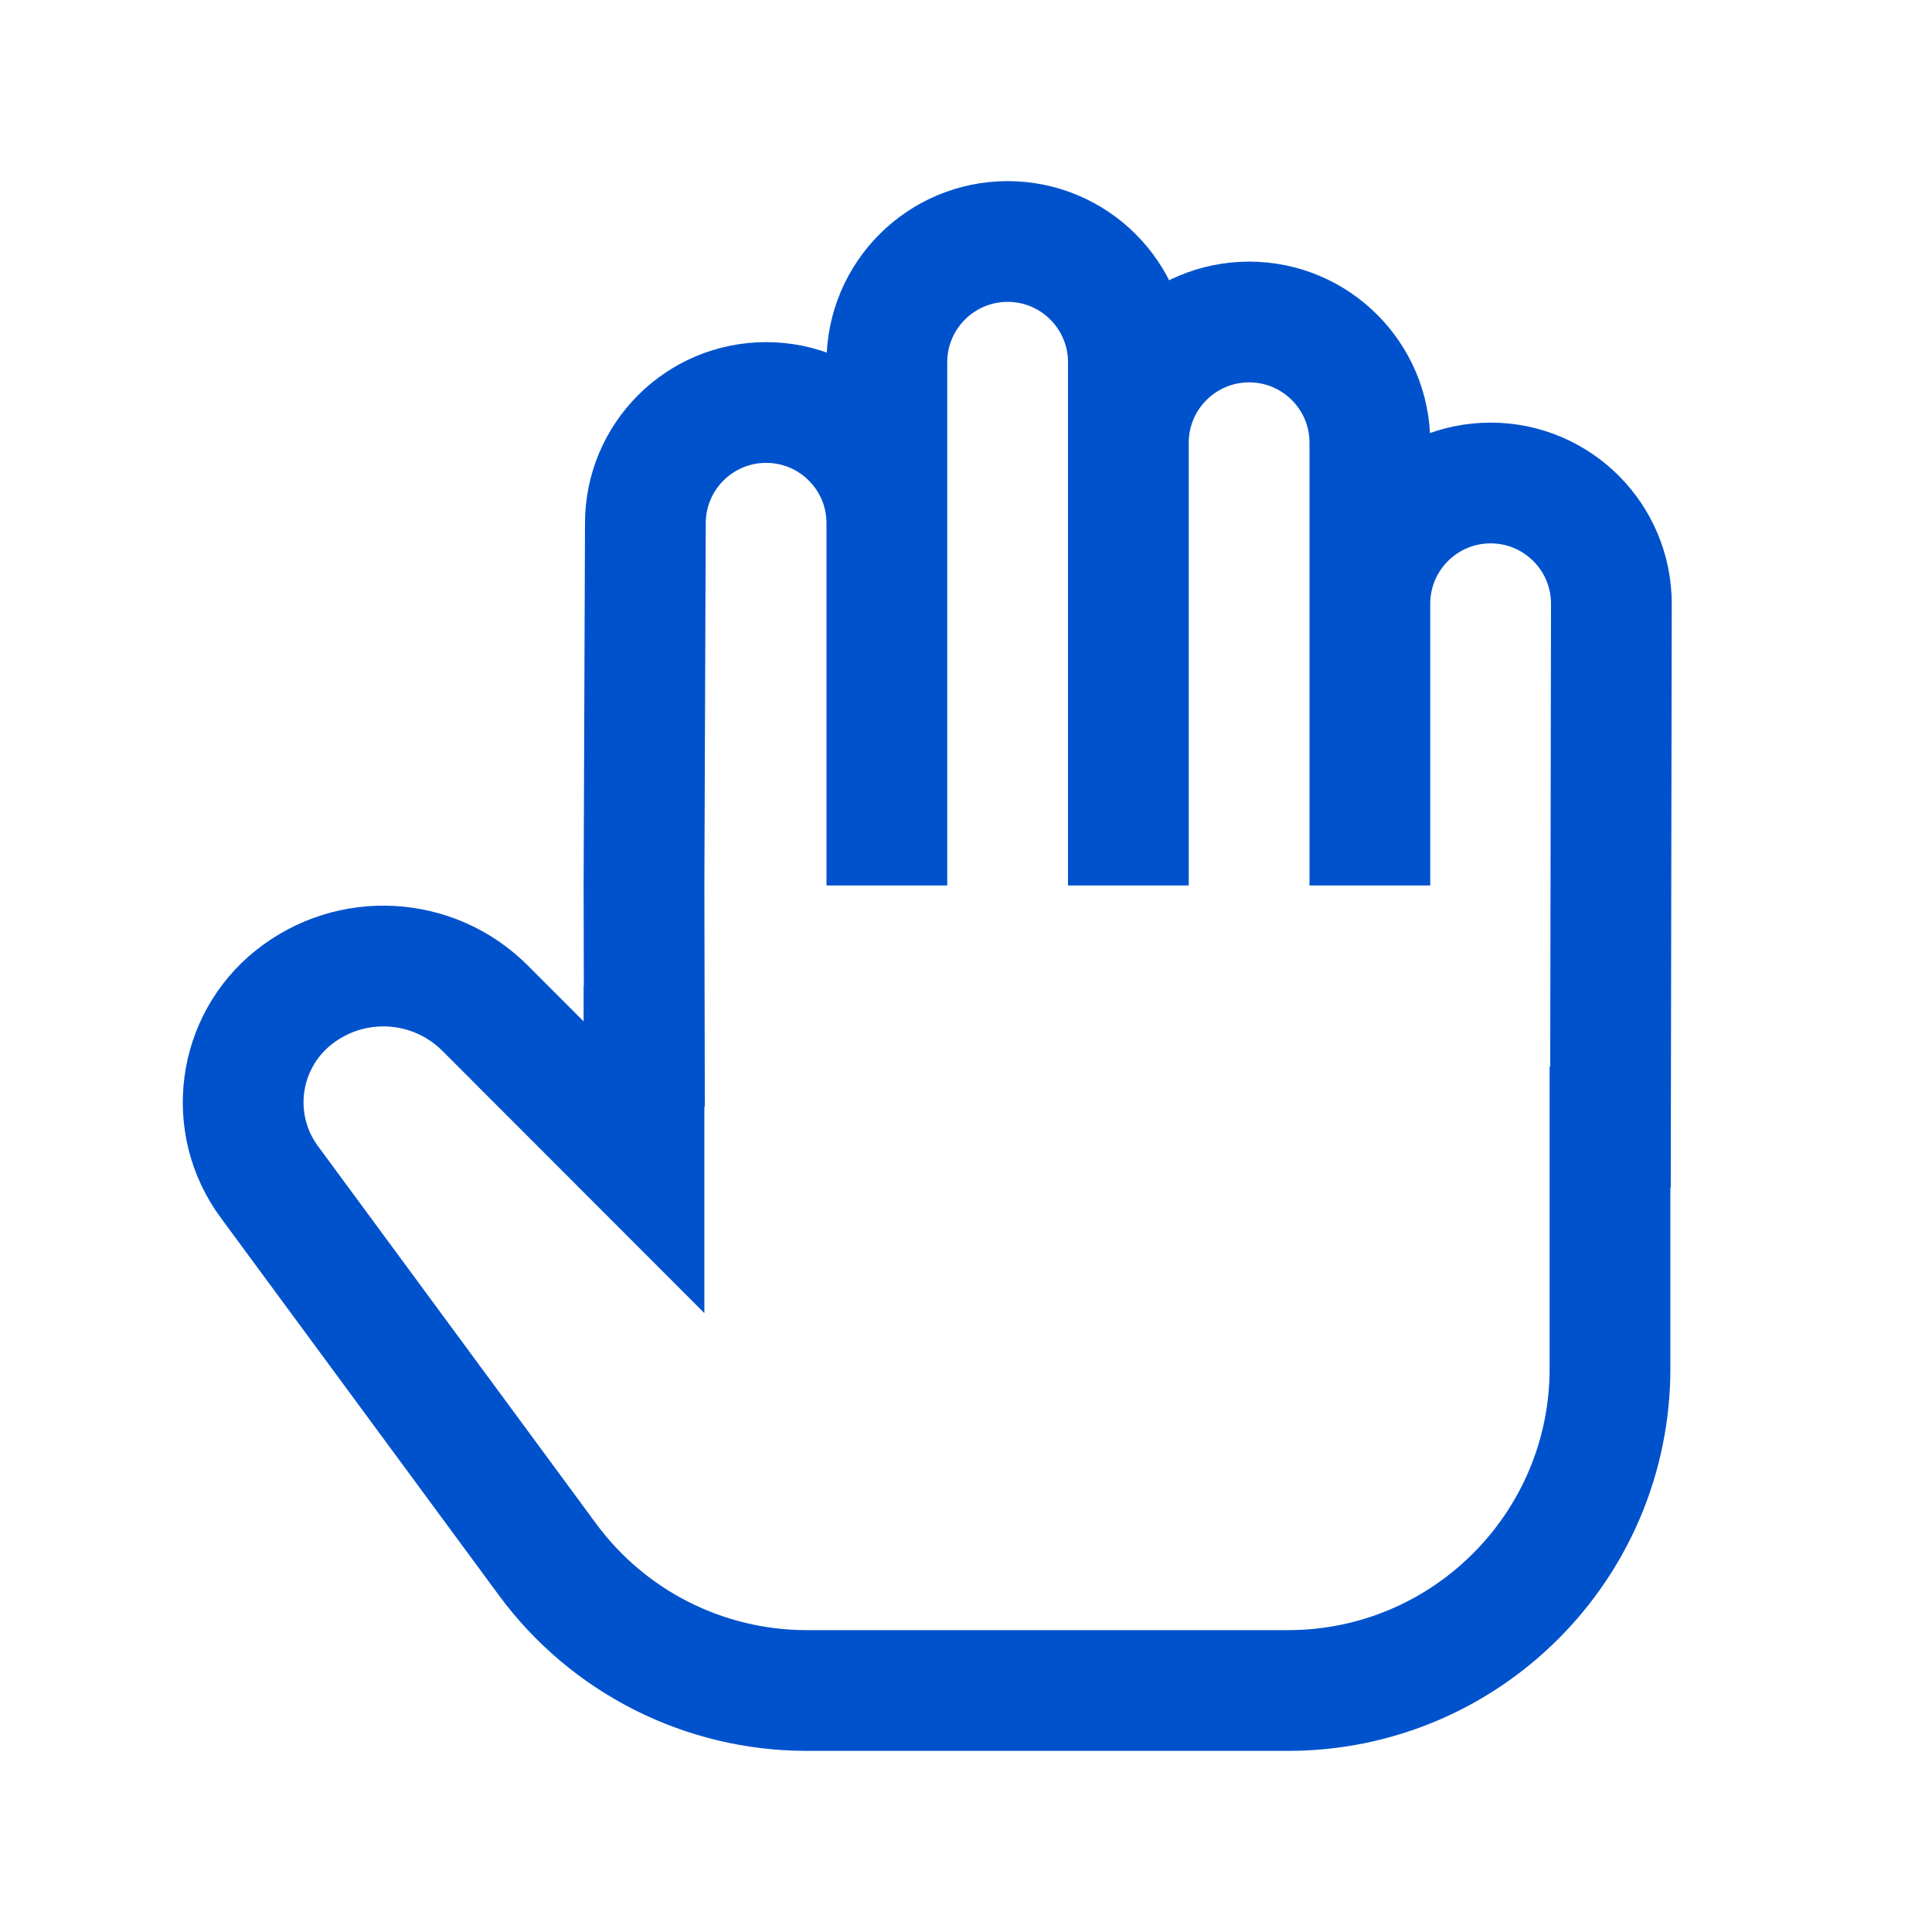
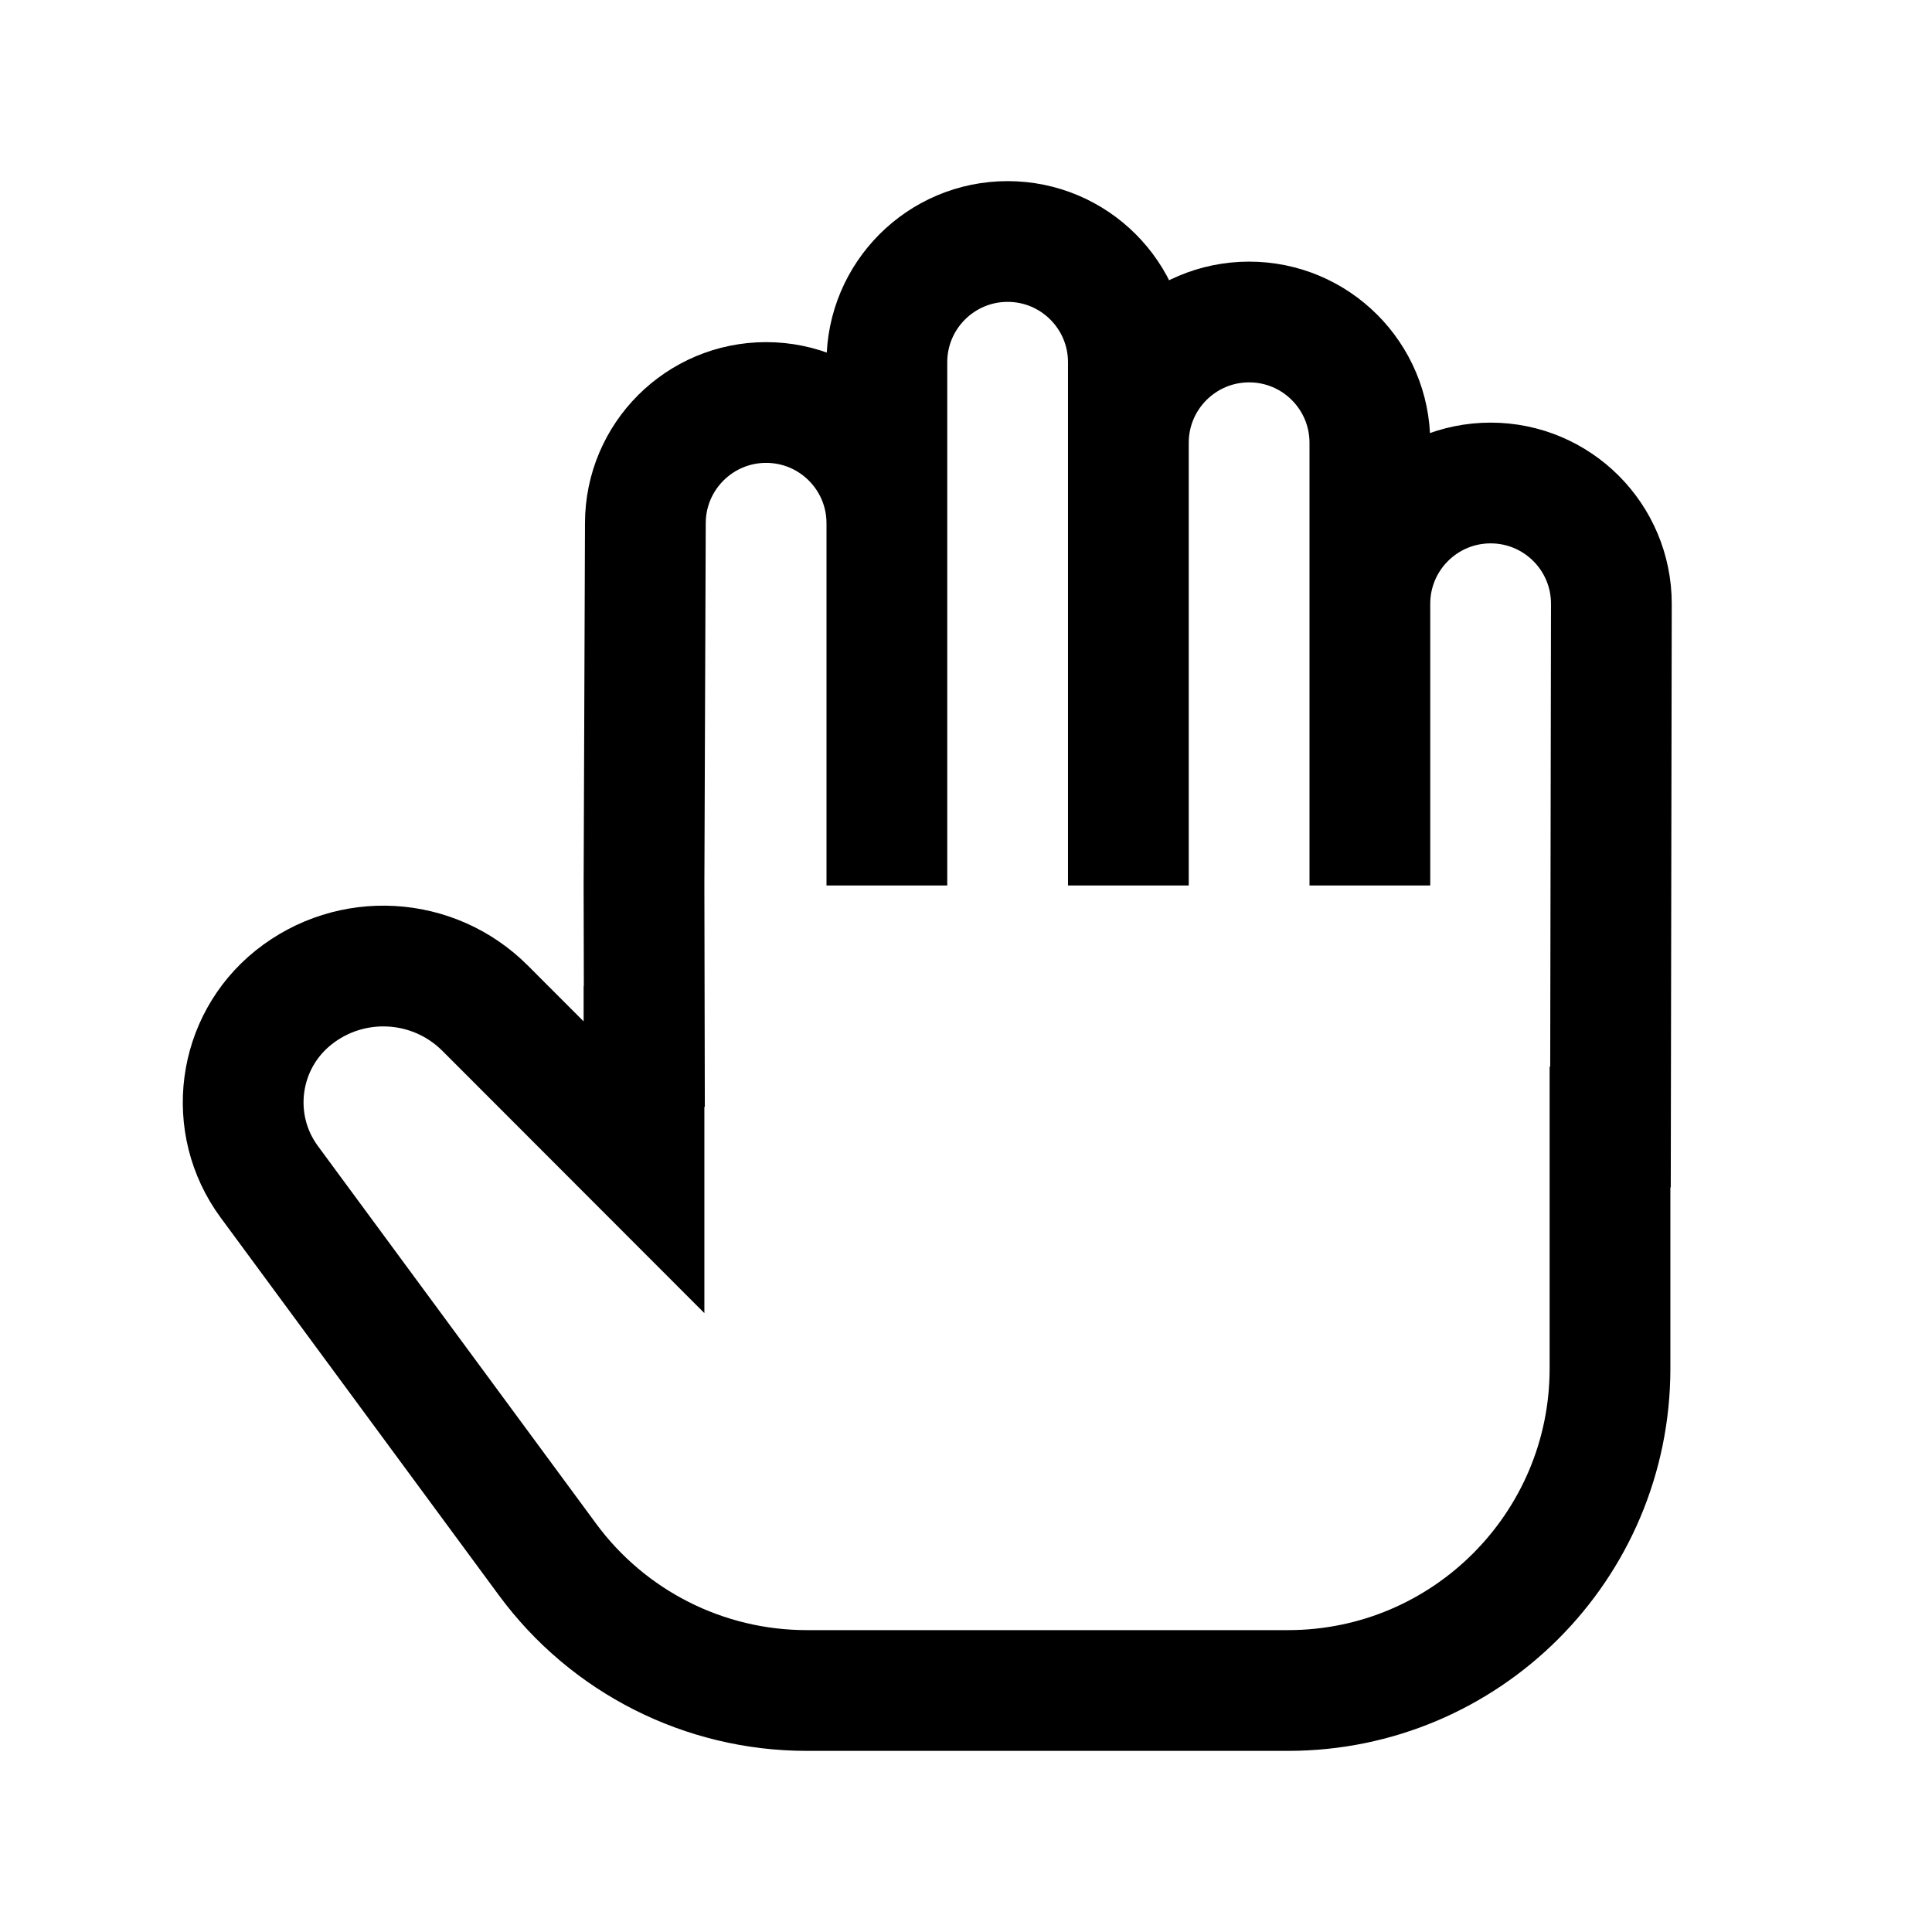
- <svg xmlns="http://www.w3.org/2000/svg" role="img" width="48px" height="48px" viewBox="0 0 24 24" aria-labelledby="panIconTitle" stroke="#0052cc" stroke-width="1.5" stroke-linecap="square" stroke-linejoin="miter" fill="none" color="#0052cc">
+ <svg xmlns="http://www.w3.org/2000/svg" role="img" width="48px" height="48px" viewBox="0 0 24 24" aria-labelledby="panIconTitle" stroke="currentColor" stroke-width="1.5" stroke-linecap="square" stroke-linejoin="miter" fill="none" color="currentColor">
  <path d="M20,14 L20,17 C20,19.209 18.209,21 16,21 L10.022,21 C8.75,21 7.555,20.396 6.801,19.372 L3.345,14.681 C2.815,13.961 2.948,12.951 3.646,12.392 C4.358,11.823 5.383,11.88 6.027,12.525 L8,14.5 L8,13 L8.004,13 L8,11 L8.017,6.5 C8.017,5.672 8.689,5 9.517,5 C10.346,5 11.017,5.672 11.017,6.5 L11.017,11 L11.017,4.5 C11.017,3.672 11.689,3 12.517,3 C13.346,3 14.017,3.672 14.017,4.5 L14.017,11 L14.017,5.5 C14.017,4.672 14.689,4 15.517,4 C16.346,4 17.017,4.672 17.017,5.5 L17.017,11 L17.017,7.5 C17.017,6.672 17.689,6 18.517,6 C19.346,6 20.017,6.672 20.017,7.5 L20.006,14 L20,14 Z" />
</svg>
